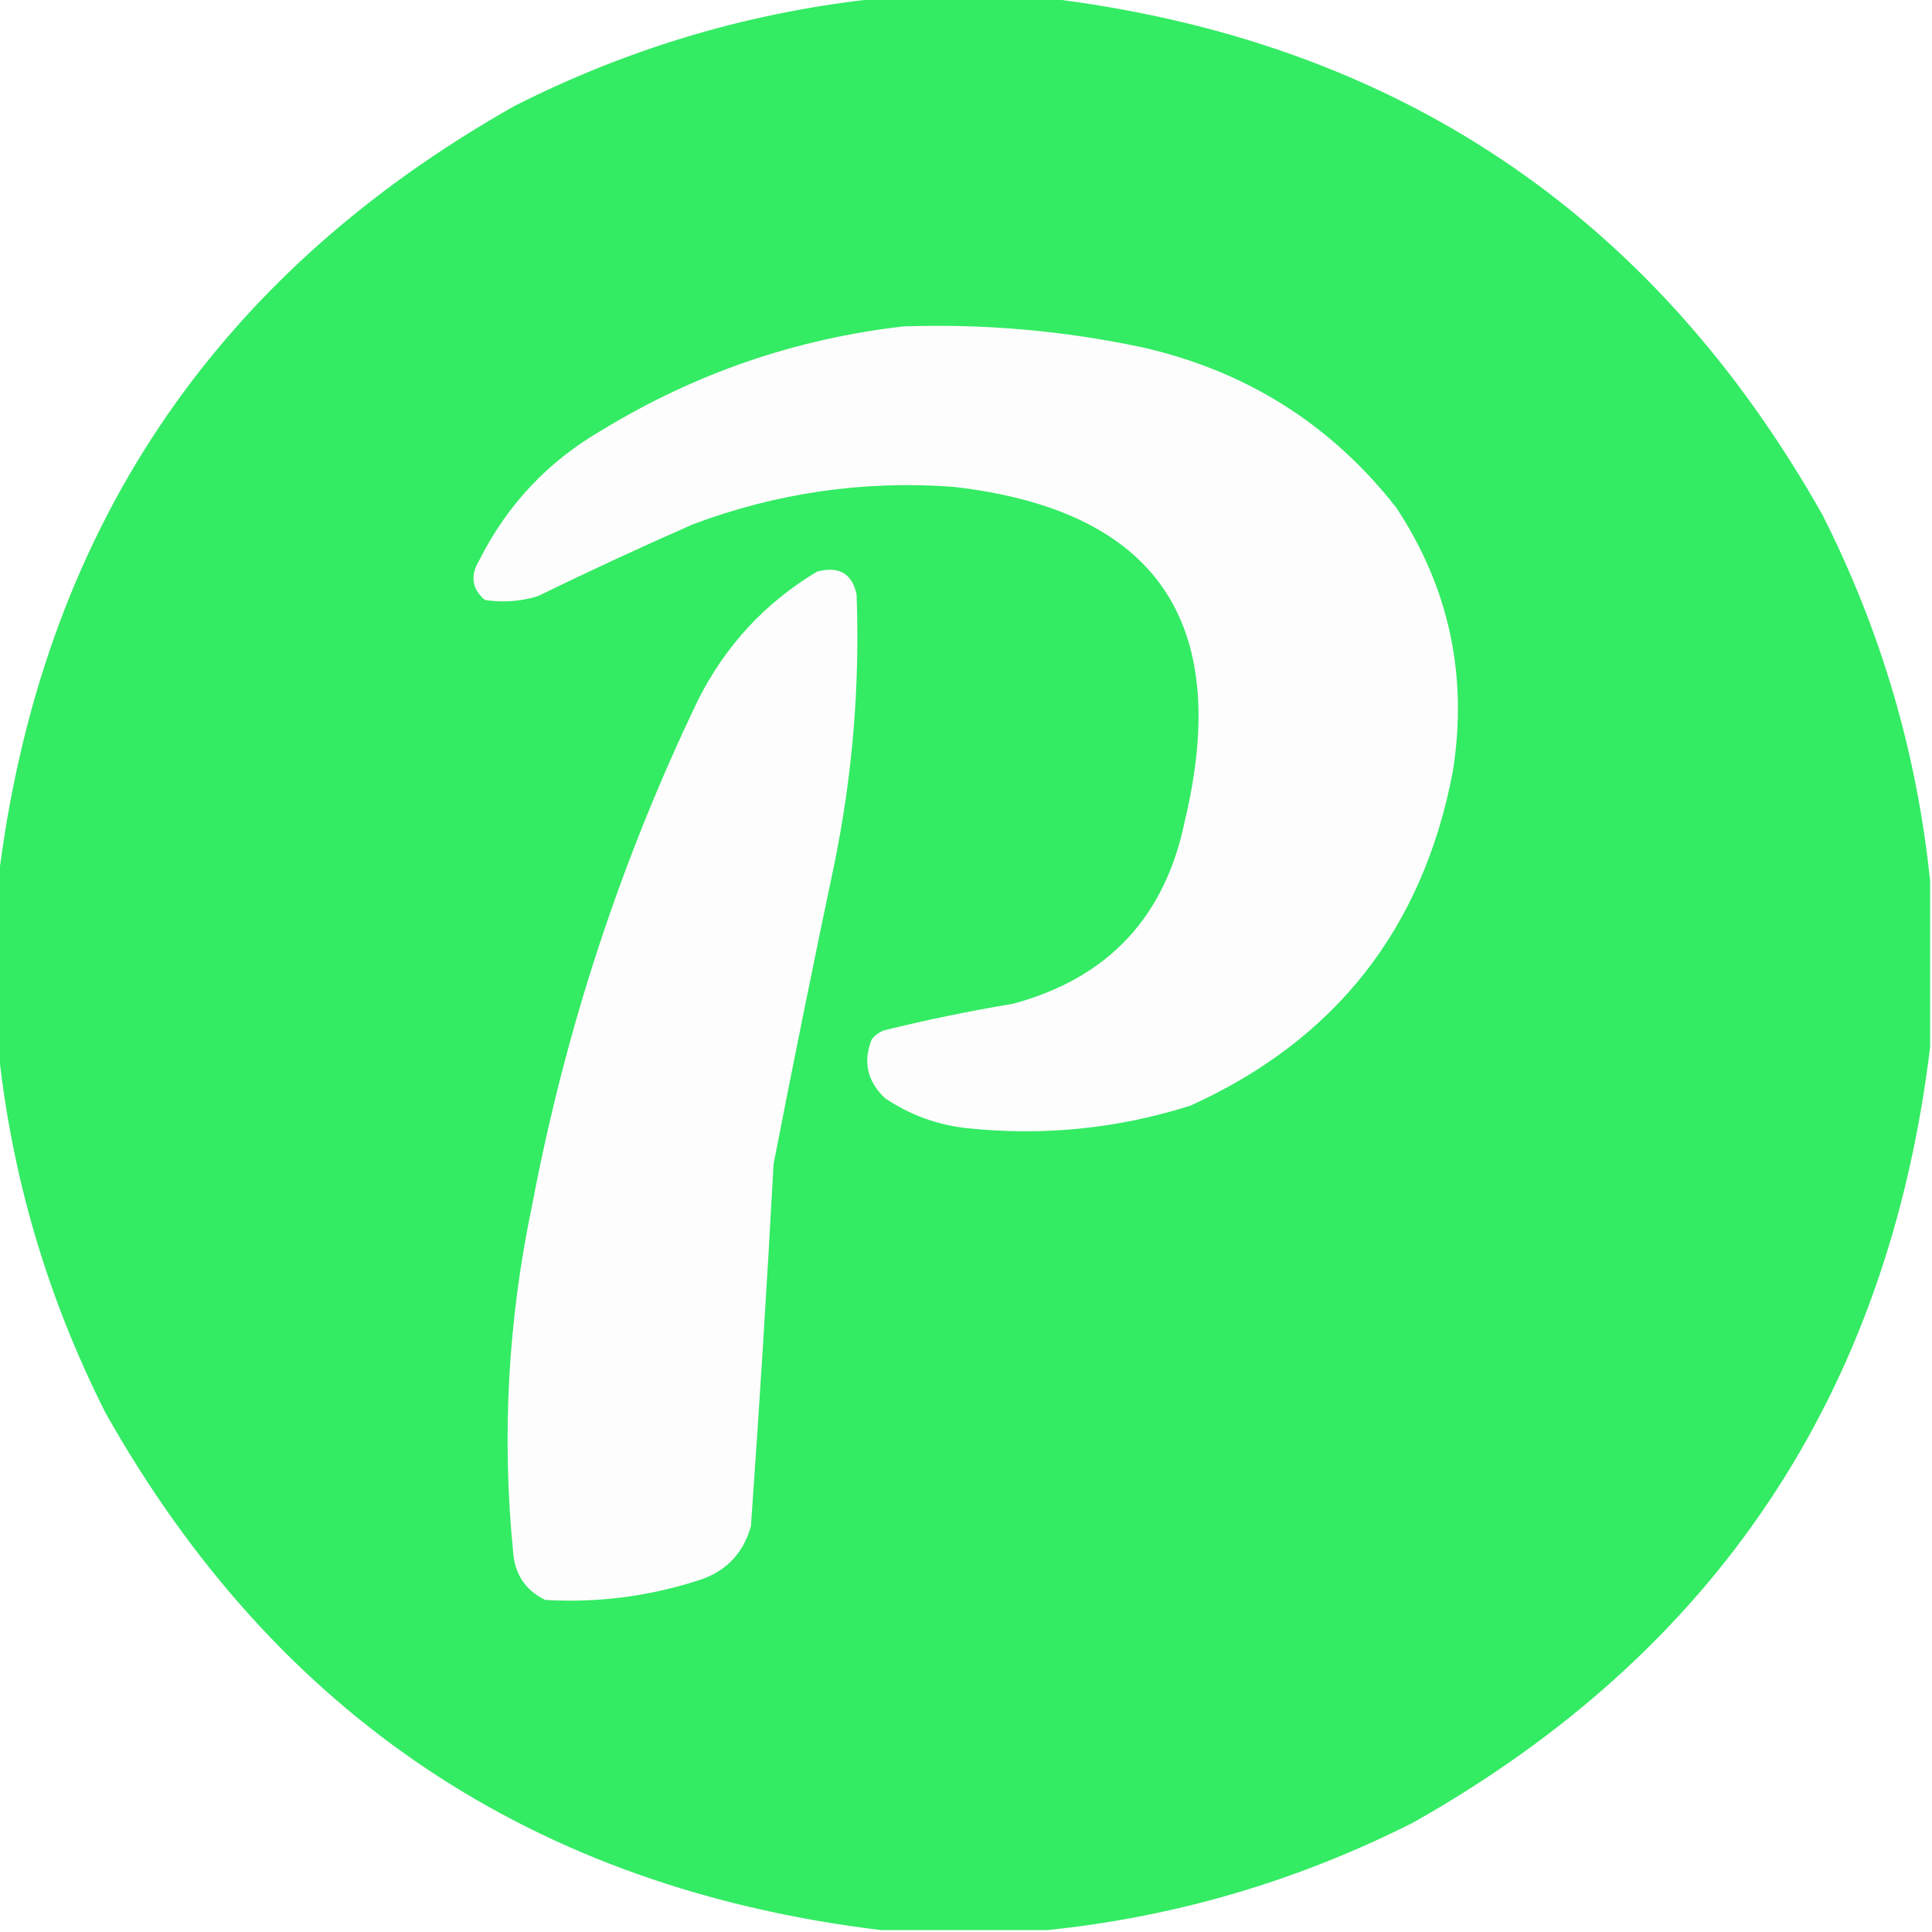
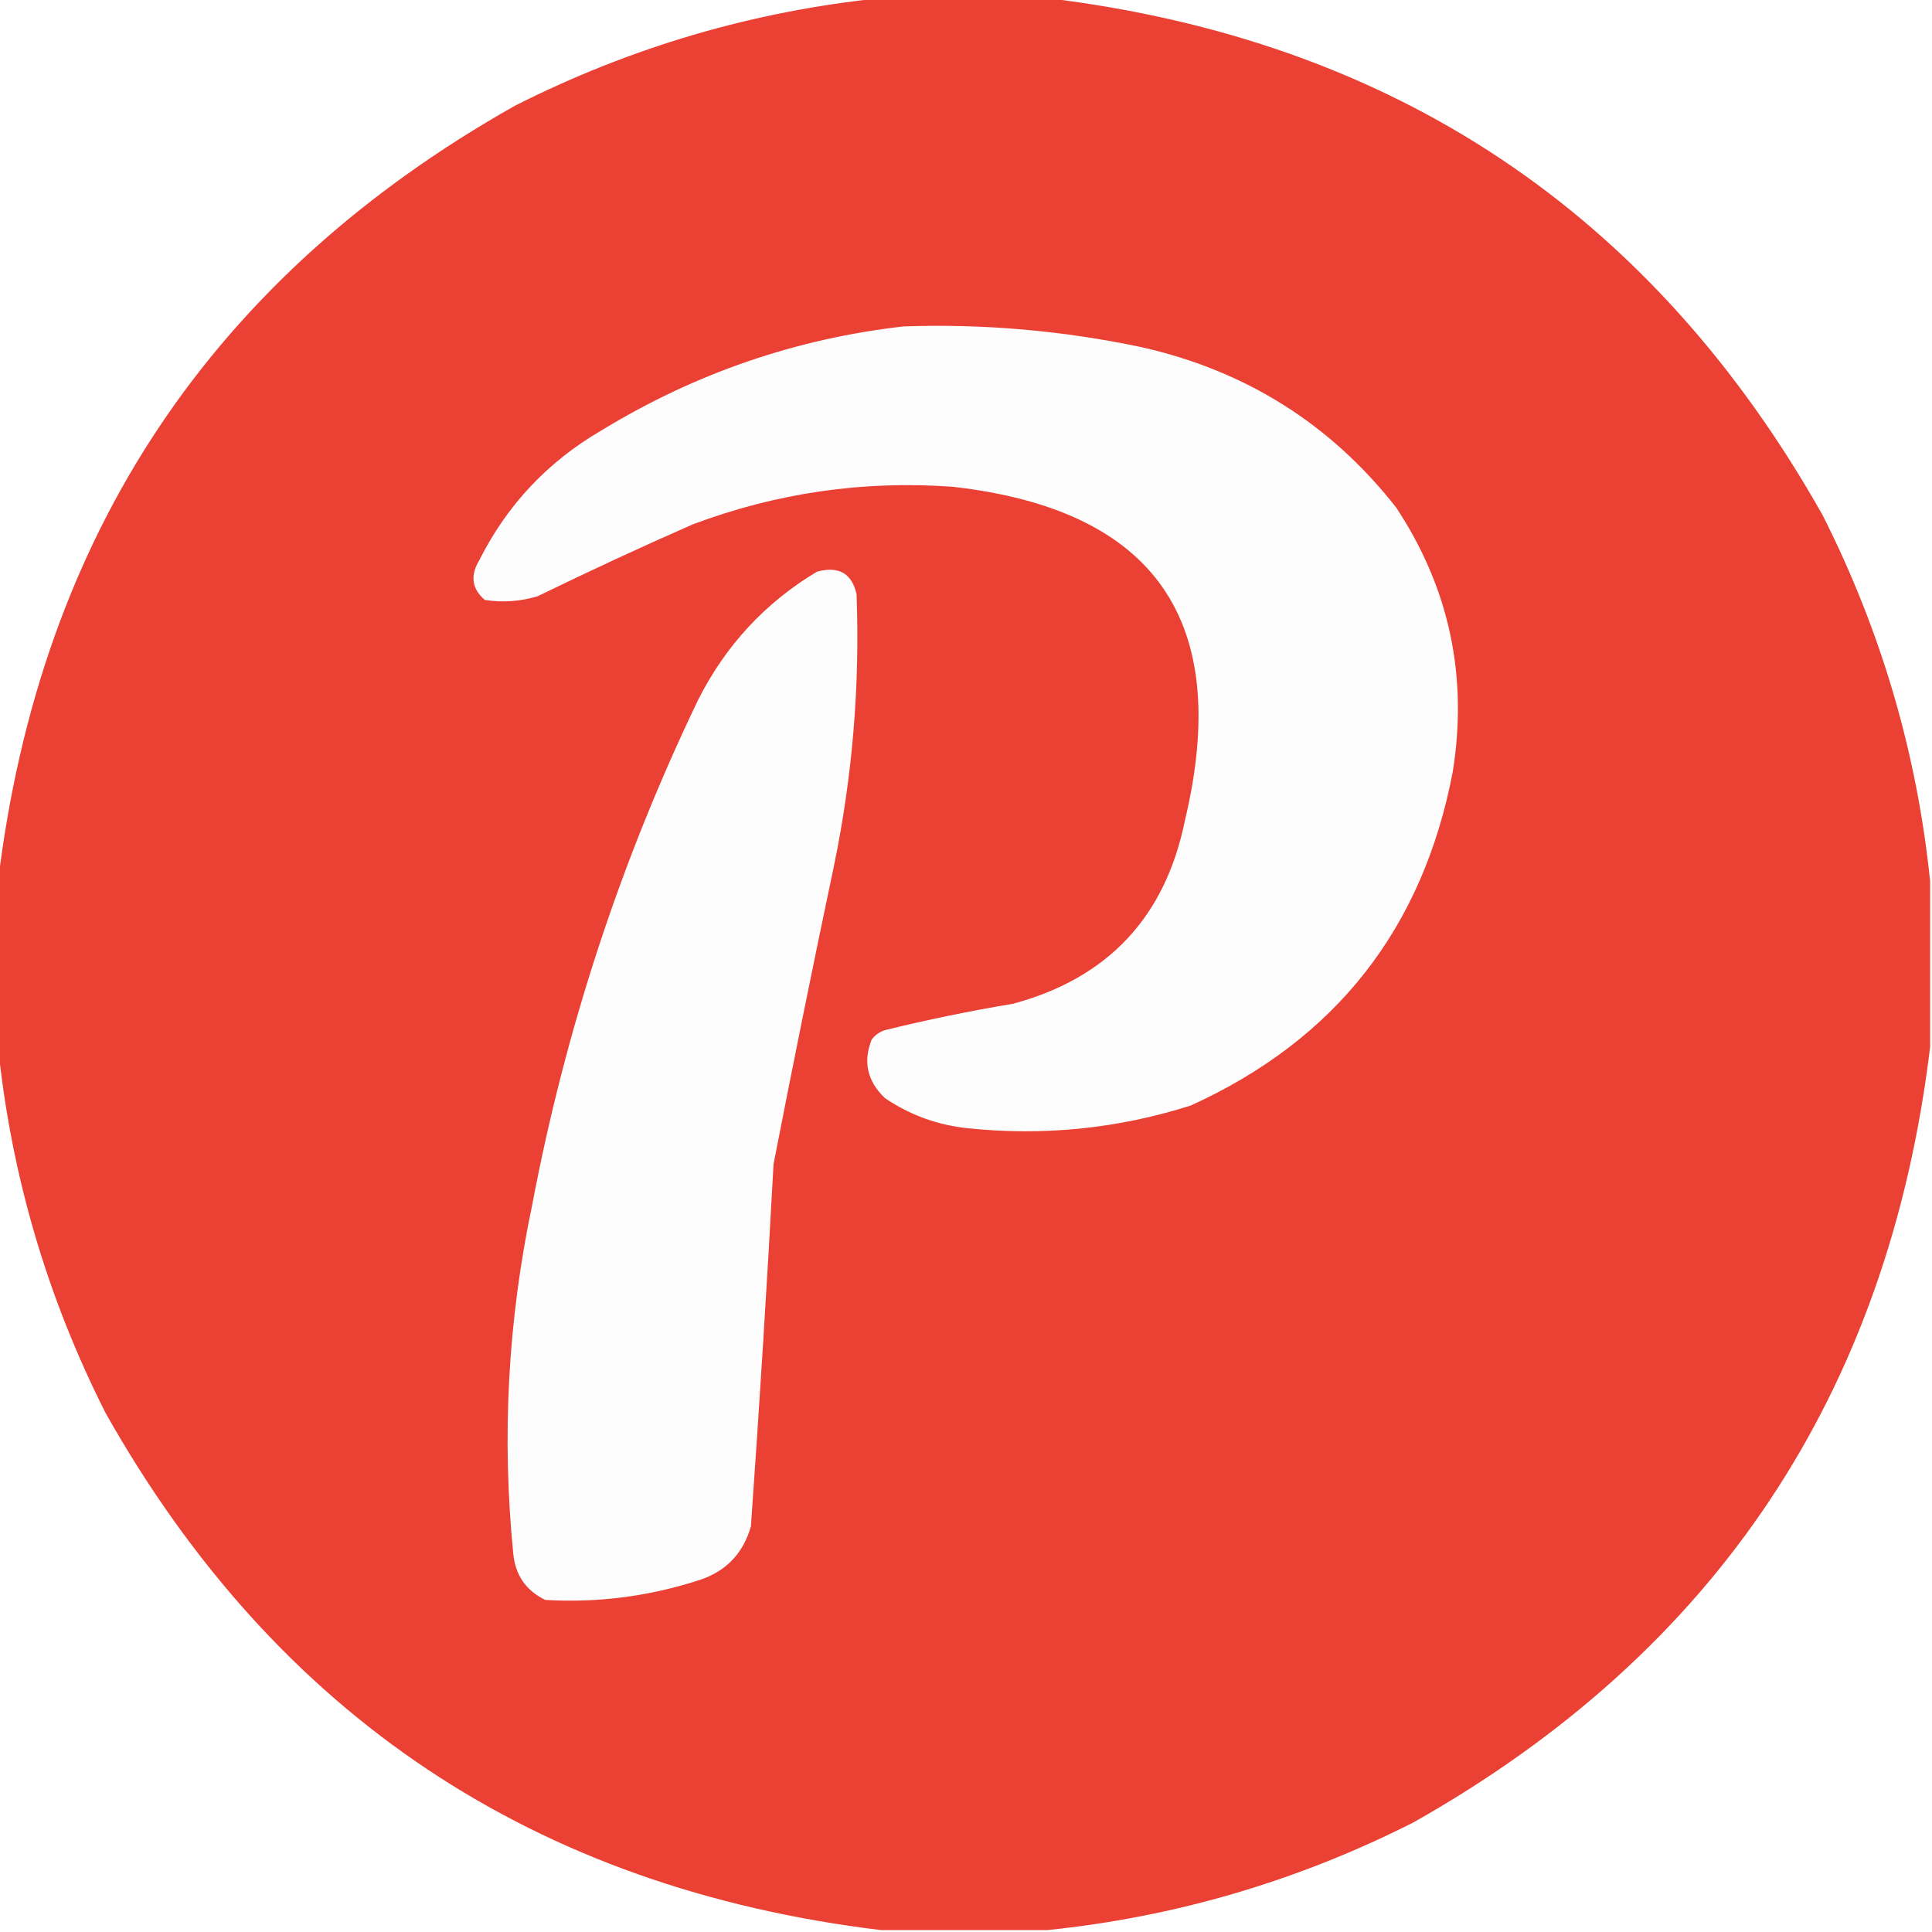
<svg xmlns="http://www.w3.org/2000/svg" version="1.1" width="512px" height="512px" style="shape-rendering:geometricPrecision; text-rendering:geometricPrecision; image-rendering:optimizeQuality; fill-rule:evenodd; clip-rule:evenodd">
  <g>
-     <path style="opacity:0.997" fill="#34eb64" d="M 233.5,-0.5 C 248.167,-0.5 262.833,-0.5 277.5,-0.5C 369.27,10.611 437.77,56.278 483,136.5C 498.509,167.183 508.009,199.516 511.5,233.5C 511.5,248.167 511.5,262.833 511.5,277.5C 500.389,369.27 454.722,437.77 374.5,483C 343.817,498.509 311.484,508.009 277.5,511.5C 262.833,511.5 248.167,511.5 233.5,511.5C 141.73,500.389 73.23,454.722 28,374.5C 12.491,343.817 2.991,311.484 -0.5,277.5C -0.5,262.833 -0.5,248.167 -0.5,233.5C 10.611,141.73 56.278,73.23 136.5,28C 167.183,12.491 199.516,2.991 233.5,-0.5 Z" />
+     <path style="opacity:0.997" fill="#eb4034" d="M 233.5,-0.5 C 248.167,-0.5 262.833,-0.5 277.5,-0.5C 369.27,10.611 437.77,56.278 483,136.5C 498.509,167.183 508.009,199.516 511.5,233.5C 511.5,248.167 511.5,262.833 511.5,277.5C 500.389,369.27 454.722,437.77 374.5,483C 343.817,498.509 311.484,508.009 277.5,511.5C 262.833,511.5 248.167,511.5 233.5,511.5C 141.73,500.389 73.23,454.722 28,374.5C 12.491,343.817 2.991,311.484 -0.5,277.5C -0.5,262.833 -0.5,248.167 -0.5,233.5C 10.611,141.73 56.278,73.23 136.5,28C 167.183,12.491 199.516,2.991 233.5,-0.5 Z" />
  </g>
  <g>
    <path style="opacity:1" fill="#fefdfd" d="M 239.5,86.5 C 260.721,85.778 281.721,87.611 302.5,92C 330.186,98.242 352.686,112.409 370,134.5C 384.06,155.792 389.06,179.126 385,204.5C 377.092,246.065 353.925,275.565 315.5,293C 296.292,299.093 276.626,301.093 256.5,299C 248.464,298.161 241.131,295.495 234.5,291C 229.834,286.538 228.667,281.371 231,275.5C 231.903,274.299 233.069,273.465 234.5,273C 245.749,270.236 257.082,267.903 268.5,266C 293.633,259.2 308.8,243.033 314,217.5C 326.654,164.578 306.154,135.078 252.5,129C 228.746,127.285 205.746,130.619 183.5,139C 169.713,145.06 156.047,151.393 142.5,158C 137.905,159.393 133.239,159.726 128.5,159C 125.049,156.056 124.549,152.556 127,148.5C 134.396,133.77 145.229,122.27 159.5,114C 184.264,98.913 210.931,89.746 239.5,86.5 Z" />
  </g>
  <g>
    <path style="opacity:1" fill="#fefdfd" d="M 216.5,151.5 C 222.276,149.939 225.776,151.939 227,157.5C 227.911,181.728 225.911,205.728 221,229.5C 215.457,255.795 210.124,282.128 205,308.5C 203.266,340.517 201.266,372.517 199,404.5C 196.86,411.974 192.026,416.807 184.5,419C 171.486,423.127 158.153,424.793 144.5,424C 139.321,421.478 136.487,417.311 136,411.5C 132.941,380.59 134.608,349.923 141,319.5C 149.828,272.831 164.495,228.164 185,185.5C 192.282,171.056 202.782,159.723 216.5,151.5 Z" />
  </g>
</svg>
